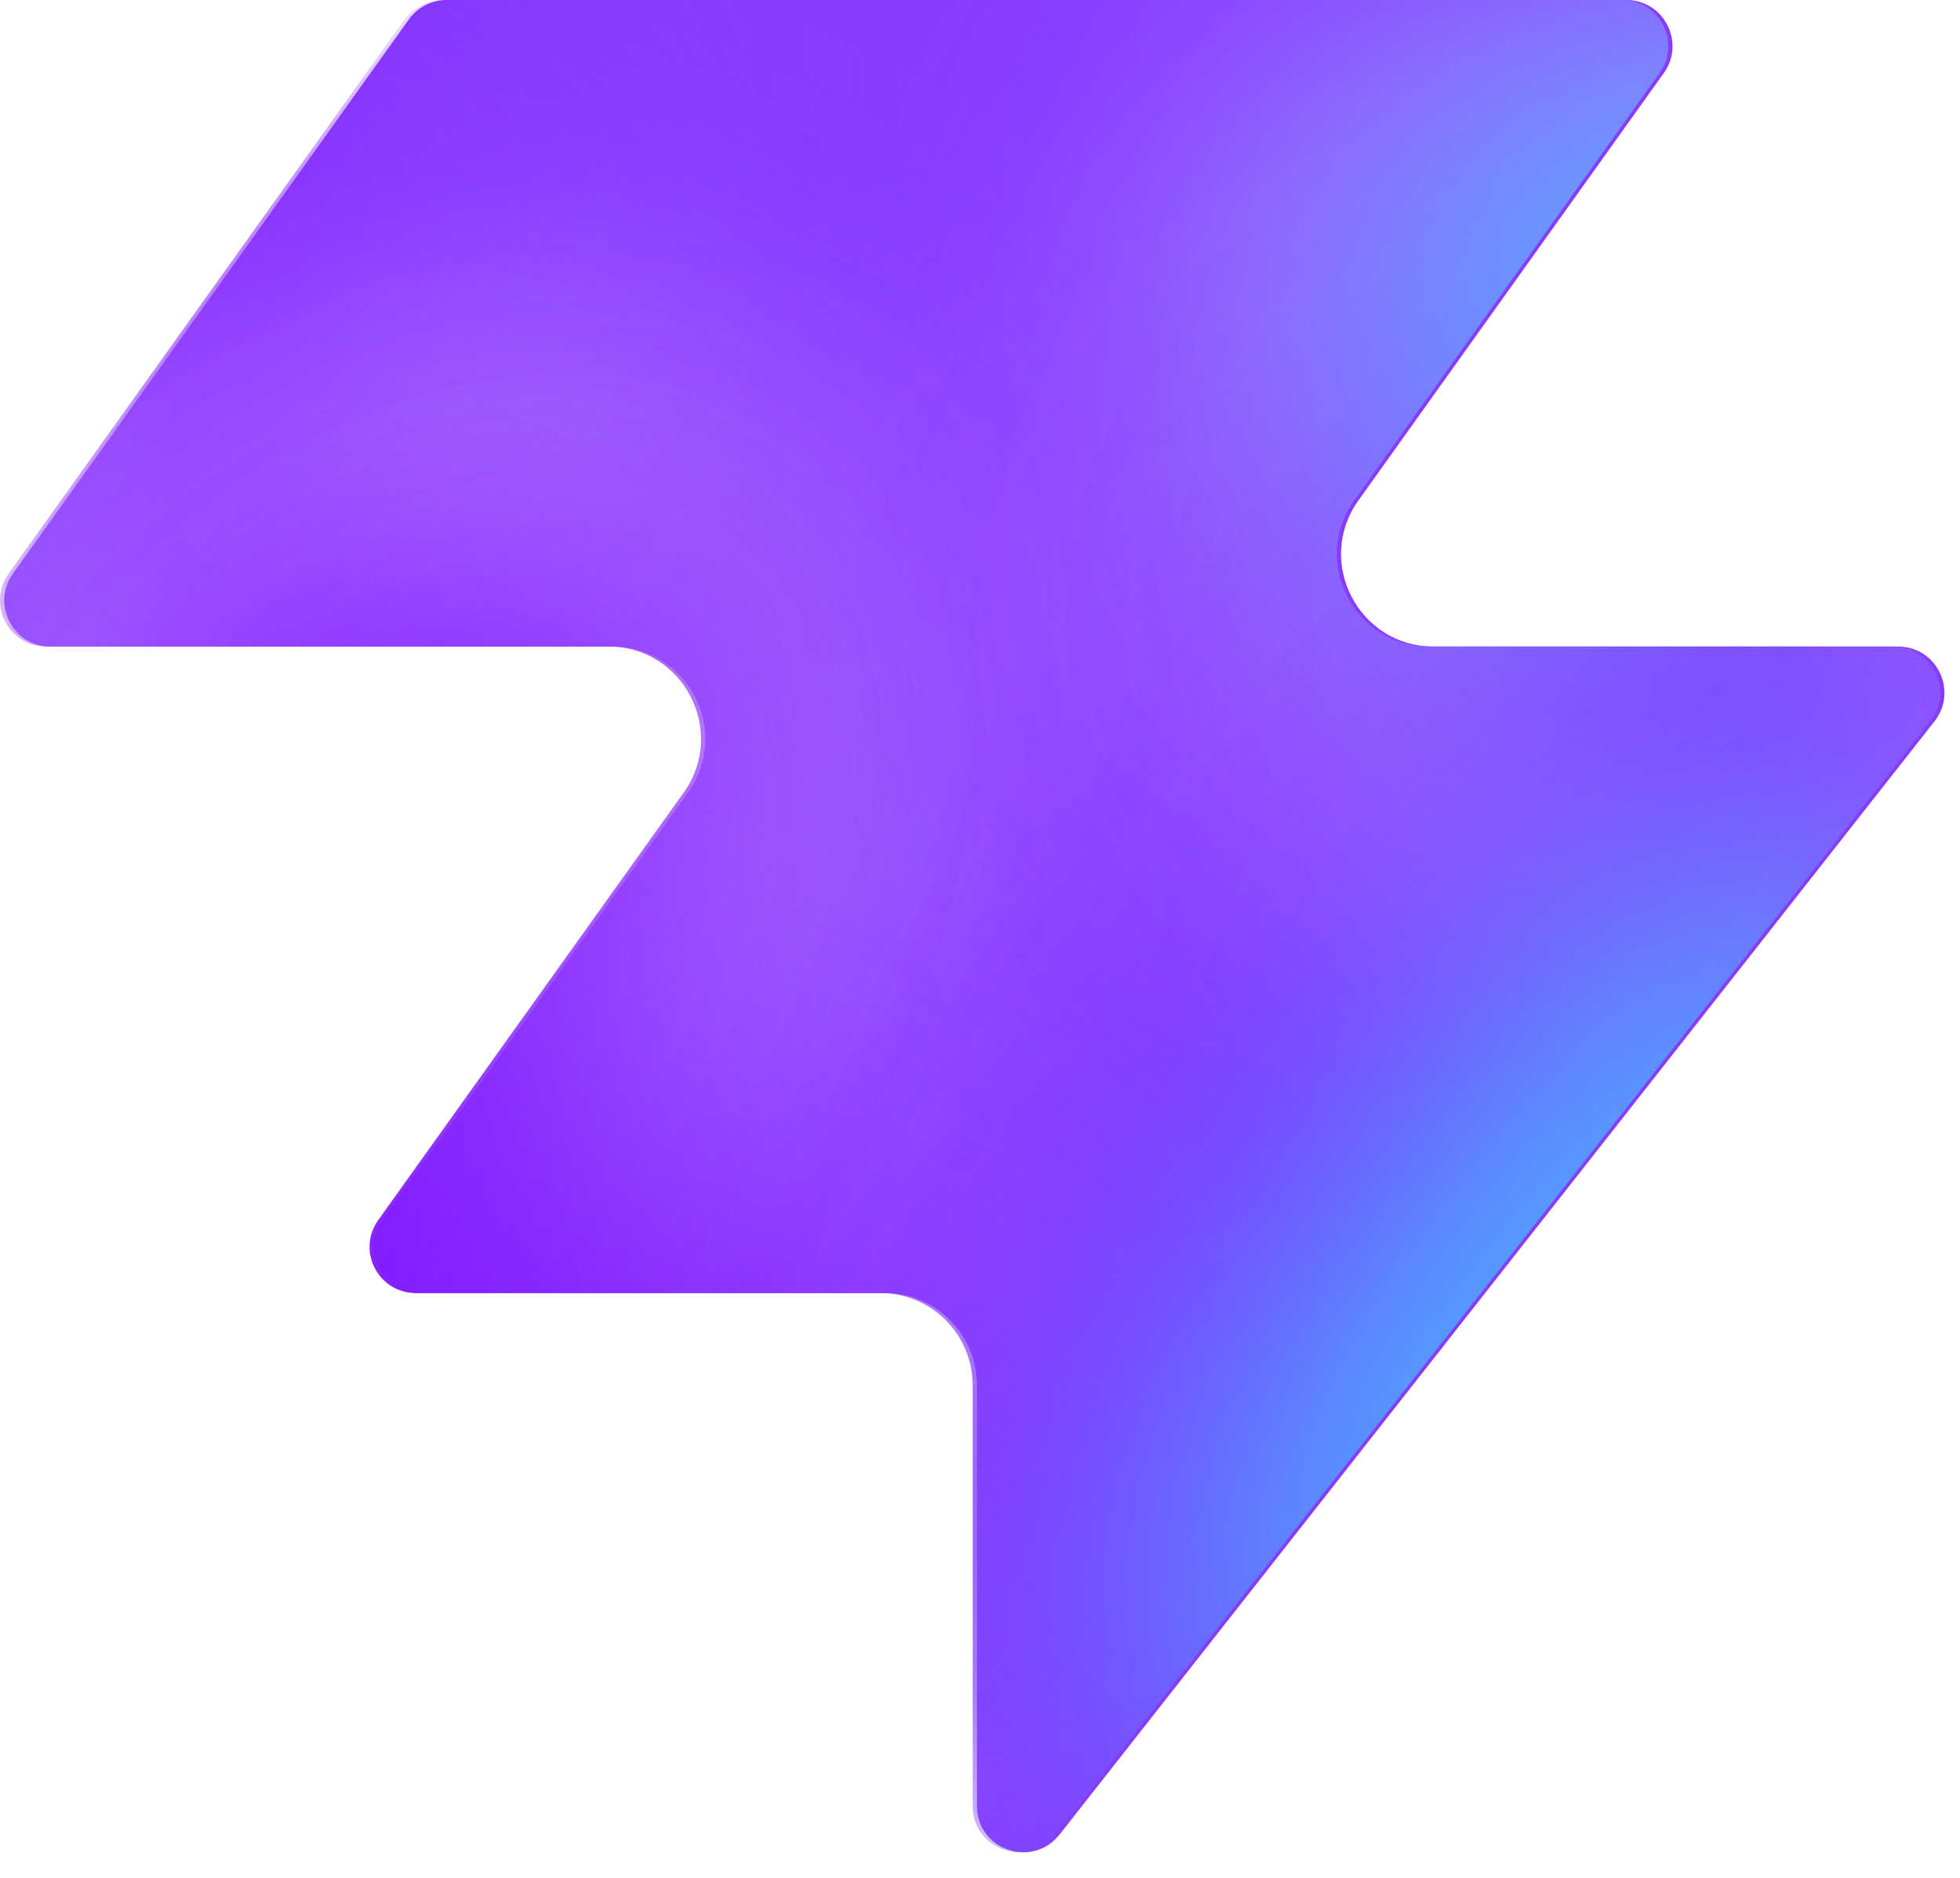
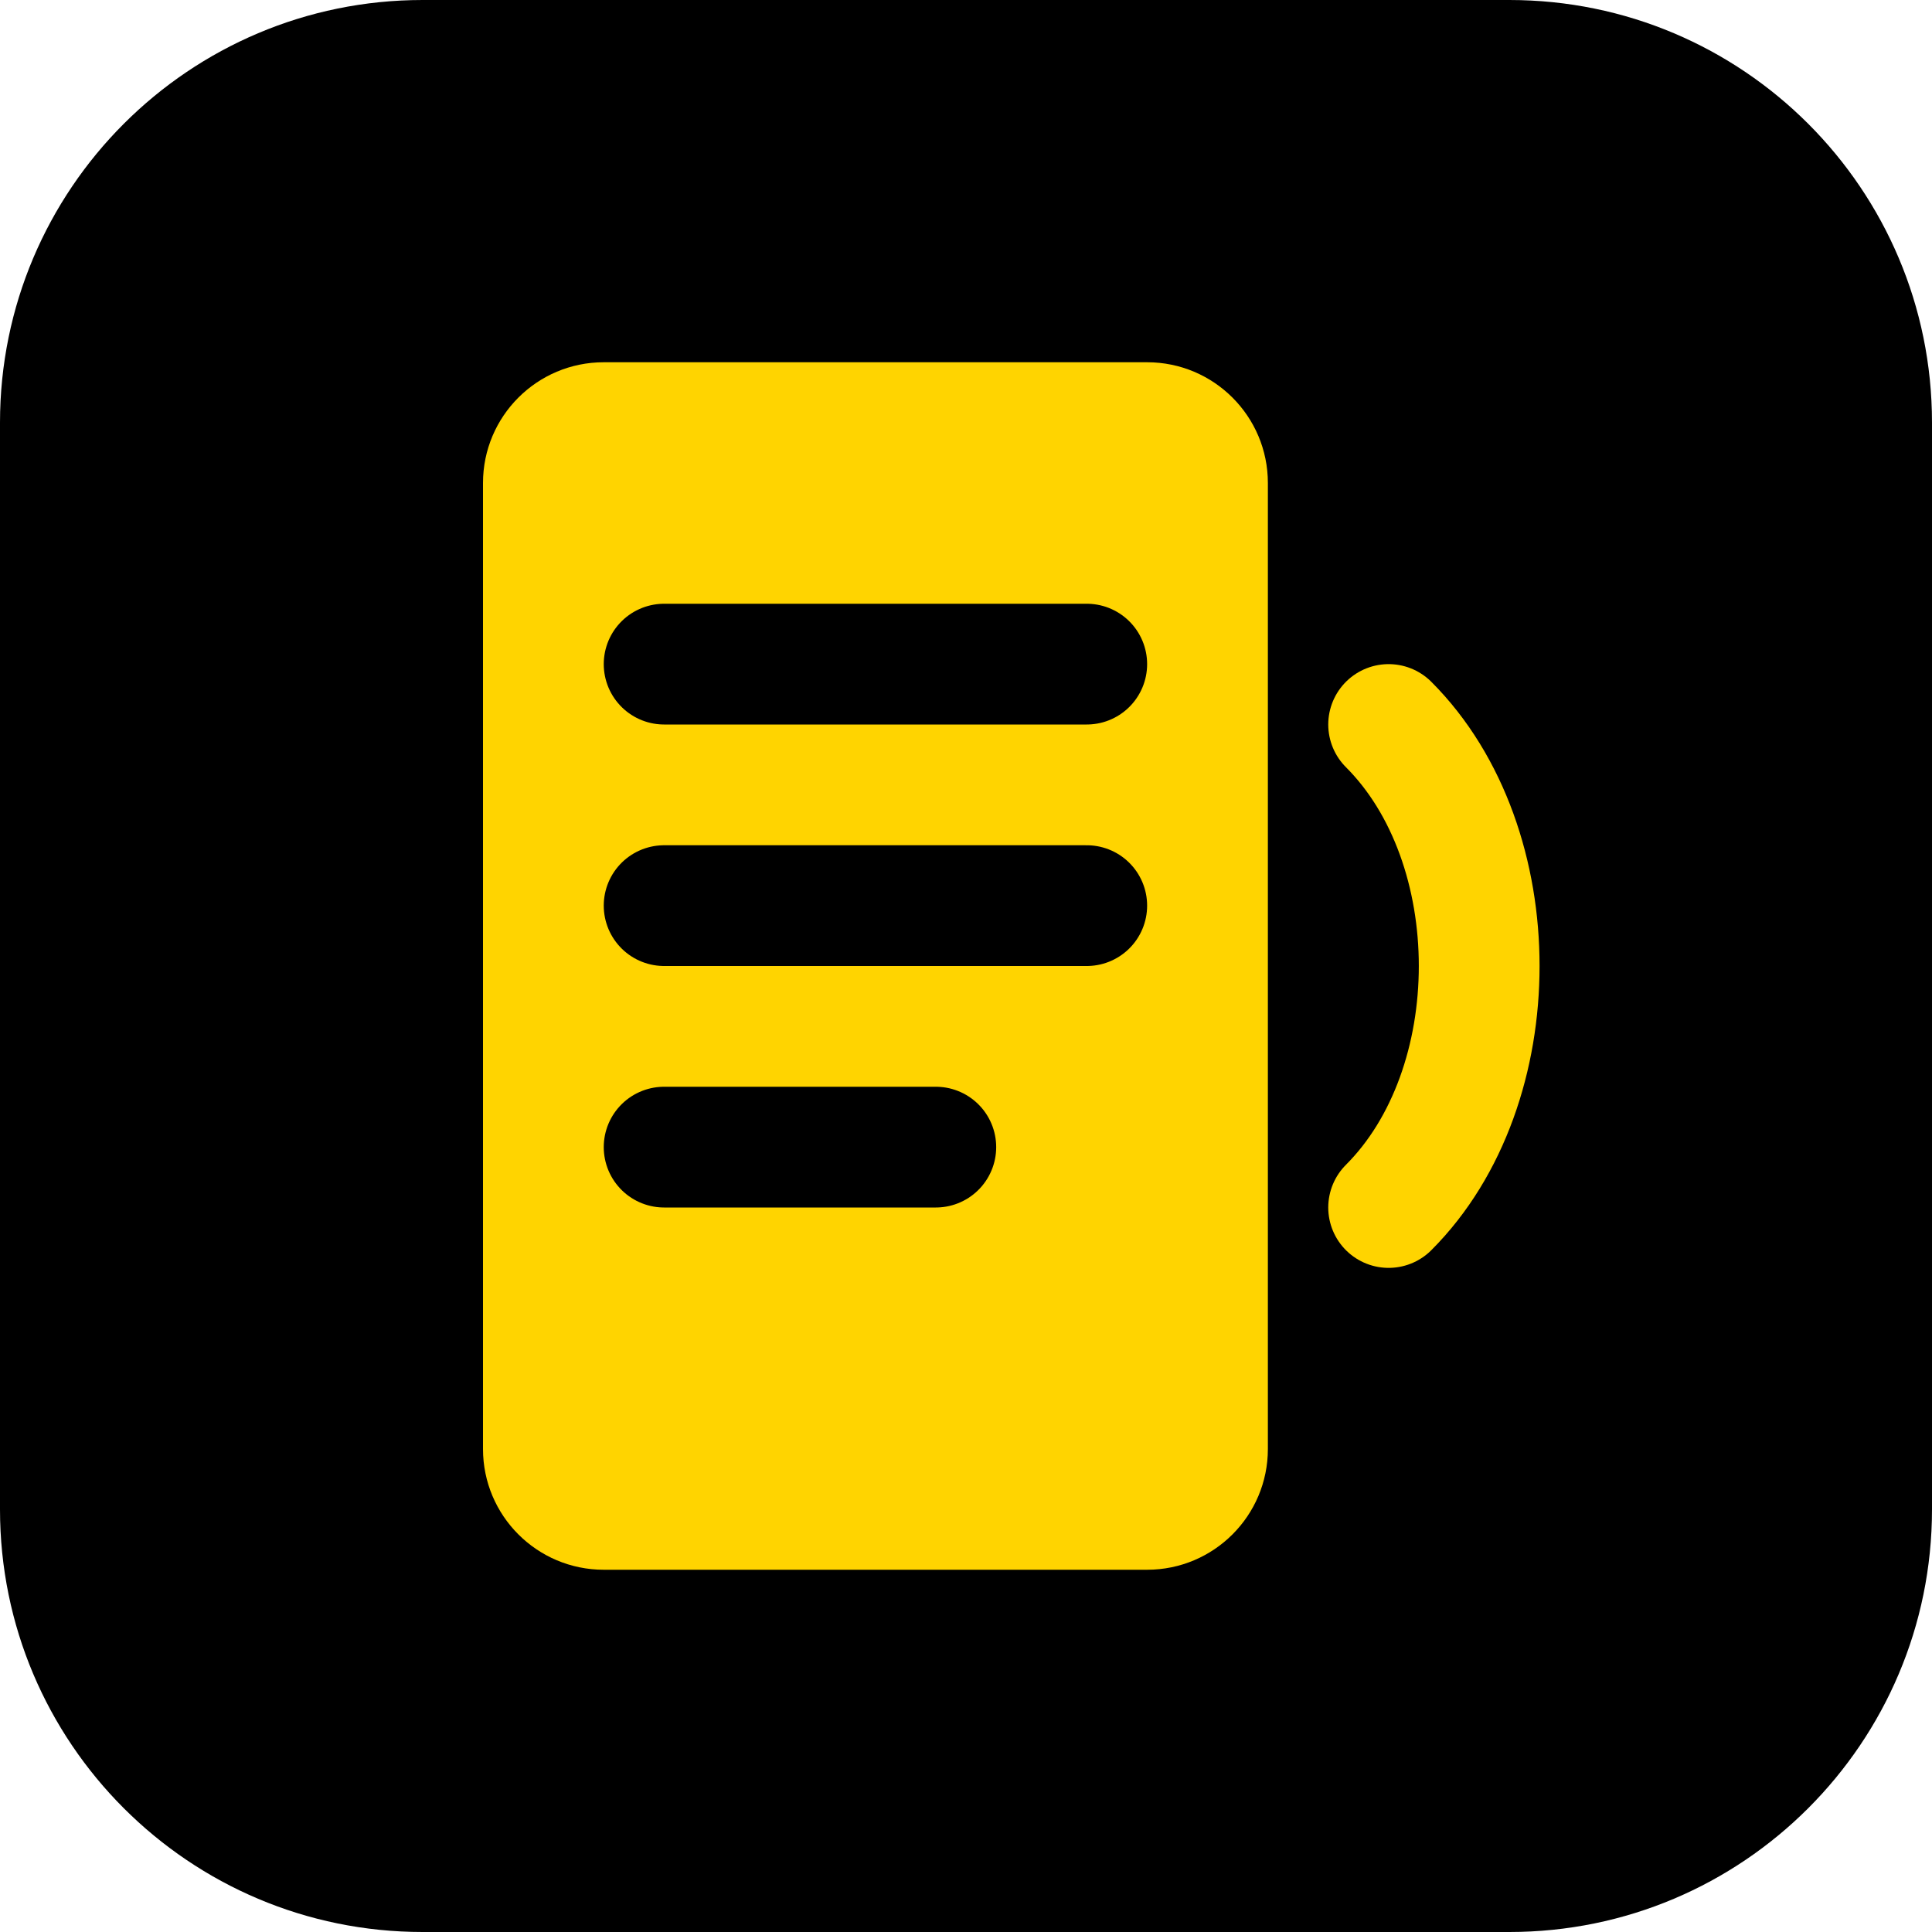
- <svg xmlns="http://www.w3.org/2000/svg" width="48" height="46" fill="none" viewBox="0 0 48 46">
-   <path fill="#863bff" d="M25.946 44.938c-.664.845-2.021.375-2.021-.698V33.937a2.26 2.26 0 0 0-2.262-2.262H10.287c-.92 0-1.456-1.04-.92-1.788l7.48-10.471c1.07-1.497 0-3.578-1.842-3.578H1.237c-.92 0-1.456-1.04-.92-1.788L10.013.474c.214-.297.556-.474.92-.474h28.894c.92 0 1.456 1.04.92 1.788l-7.48 10.471c-1.07 1.498 0 3.579 1.842 3.579h11.377c.943 0 1.473 1.088.89 1.83L25.947 44.94z" style="fill:#863bff;fill:color(display-p3 .525 .23 1);fill-opacity:1" />
-   <mask id="a" width="48" height="46" x="0" y="0" maskUnits="userSpaceOnUse" style="mask-type:alpha">
-     <path fill="#000" d="M25.842 44.938c-.664.844-2.021.375-2.021-.698V33.937a2.26 2.26 0 0 0-2.262-2.262H10.183c-.92 0-1.456-1.04-.92-1.788l7.48-10.471c1.07-1.498 0-3.579-1.842-3.579H1.133c-.92 0-1.456-1.04-.92-1.787L9.91.473c.214-.297.556-.474.92-.474h28.894c.92 0 1.456 1.04.92 1.788l-7.48 10.471c-1.07 1.498 0 3.578 1.842 3.578h11.377c.943 0 1.473 1.088.89 1.832L25.843 44.94z" style="fill:#000;fill-opacity:1" />
-   </mask>
-   <g mask="url(#a)">
-     <g filter="url(#b)">
-       <ellipse cx="5.508" cy="14.704" fill="#ede6ff" rx="5.508" ry="14.704" style="fill:#ede6ff;fill:color(display-p3 .927 .903 1);fill-opacity:1" transform="matrix(.00324 1 1 -.00324 -4.47 31.516)" />
-     </g>
-     <g filter="url(#c)">
-       <ellipse cx="10.399" cy="29.851" fill="#ede6ff" rx="10.399" ry="29.851" style="fill:#ede6ff;fill:color(display-p3 .927 .903 1);fill-opacity:1" transform="matrix(.00324 1 1 -.00324 -39.328 7.883)" />
-     </g>
-     <g filter="url(#d)">
-       <ellipse cx="5.508" cy="30.487" fill="#7e14ff" rx="5.508" ry="30.487" style="fill:#7e14ff;fill:color(display-p3 .492 .077 1);fill-opacity:1" transform="rotate(89.814 -25.913 -14.639)scale(1 -1)" />
-     </g>
-     <g filter="url(#e)">
-       <ellipse cx="5.508" cy="30.599" fill="#7e14ff" rx="5.508" ry="30.599" style="fill:#7e14ff;fill:color(display-p3 .492 .077 1);fill-opacity:1" transform="rotate(89.814 -32.644 -3.334)scale(1 -1)" />
-     </g>
-     <g filter="url(#f)">
-       <ellipse cx="5.508" cy="30.599" fill="#7e14ff" rx="5.508" ry="30.599" style="fill:#7e14ff;fill:color(display-p3 .492 .077 1);fill-opacity:1" transform="matrix(.00324 1 1 -.00324 -34.34 30.47)" />
-     </g>
-     <g filter="url(#g)">
-       <ellipse cx="14.072" cy="22.078" fill="#ede6ff" rx="14.072" ry="22.078" style="fill:#ede6ff;fill:color(display-p3 .927 .903 1);fill-opacity:1" transform="rotate(93.35 24.506 48.493)scale(-1 1)" />
-     </g>
-     <g filter="url(#h)">
-       <ellipse cx="3.47" cy="21.501" fill="#7e14ff" rx="3.47" ry="21.501" style="fill:#7e14ff;fill:color(display-p3 .492 .077 1);fill-opacity:1" transform="rotate(89.009 28.708 47.59)scale(-1 1)" />
-     </g>
-     <g filter="url(#i)">
-       <ellipse cx="3.47" cy="21.501" fill="#7e14ff" rx="3.47" ry="21.501" style="fill:#7e14ff;fill:color(display-p3 .492 .077 1);fill-opacity:1" transform="rotate(89.009 28.708 47.59)scale(-1 1)" />
-     </g>
-     <g filter="url(#j)">
-       <ellipse cx=".387" cy="8.972" fill="#7e14ff" rx="4.407" ry="29.108" style="fill:#7e14ff;fill:color(display-p3 .492 .077 1);fill-opacity:1" transform="rotate(39.51 .387 8.972)" />
-     </g>
-     <g filter="url(#k)">
-       <ellipse cx="47.523" cy="-6.092" fill="#7e14ff" rx="4.407" ry="29.108" style="fill:#7e14ff;fill:color(display-p3 .492 .077 1);fill-opacity:1" transform="rotate(37.892 47.523 -6.092)" />
-     </g>
-     <g filter="url(#l)">
-       <ellipse cx="41.412" cy="6.333" fill="#47bfff" rx="5.971" ry="9.665" style="fill:#47bfff;fill:color(display-p3 .28 .748 1);fill-opacity:1" transform="rotate(37.892 41.412 6.333)" />
-     </g>
-     <g filter="url(#m)">
-       <ellipse cx="-1.879" cy="38.332" fill="#7e14ff" rx="4.407" ry="29.108" style="fill:#7e14ff;fill:color(display-p3 .492 .077 1);fill-opacity:1" transform="rotate(37.892 -1.88 38.332)" />
-     </g>
-     <g filter="url(#n)">
-       <ellipse cx="-1.879" cy="38.332" fill="#7e14ff" rx="4.407" ry="29.108" style="fill:#7e14ff;fill:color(display-p3 .492 .077 1);fill-opacity:1" transform="rotate(37.892 -1.88 38.332)" />
-     </g>
-     <g filter="url(#o)">
-       <ellipse cx="35.651" cy="29.907" fill="#7e14ff" rx="4.407" ry="29.108" style="fill:#7e14ff;fill:color(display-p3 .492 .077 1);fill-opacity:1" transform="rotate(37.892 35.651 29.907)" />
-     </g>
-     <g filter="url(#p)">
-       <ellipse cx="38.418" cy="32.4" fill="#47bfff" rx="5.971" ry="15.297" style="fill:#47bfff;fill:color(display-p3 .28 .748 1);fill-opacity:1" transform="rotate(37.892 38.418 32.4)" />
-     </g>
-   </g>
-   <defs>
-     <filter id="b" width="60.045" height="41.654" x="-19.77" y="16.149" color-interpolation-filters="sRGB" filterUnits="userSpaceOnUse">
-       <feFlood flood-opacity="0" result="BackgroundImageFix" />
-       <feBlend in="SourceGraphic" in2="BackgroundImageFix" result="shape" />
-       <feGaussianBlur result="effect1_foregroundBlur_2002_17158" stdDeviation="7.659" />
-     </filter>
-     <filter id="c" width="90.34" height="51.437" x="-54.613" y="-7.533" color-interpolation-filters="sRGB" filterUnits="userSpaceOnUse">
-       <feFlood flood-opacity="0" result="BackgroundImageFix" />
-       <feBlend in="SourceGraphic" in2="BackgroundImageFix" result="shape" />
-       <feGaussianBlur result="effect1_foregroundBlur_2002_17158" stdDeviation="7.659" />
-     </filter>
-     <filter id="d" width="79.355" height="29.4" x="-49.64" y="2.03" color-interpolation-filters="sRGB" filterUnits="userSpaceOnUse">
-       <feFlood flood-opacity="0" result="BackgroundImageFix" />
-       <feBlend in="SourceGraphic" in2="BackgroundImageFix" result="shape" />
-       <feGaussianBlur result="effect1_foregroundBlur_2002_17158" stdDeviation="4.596" />
-     </filter>
-     <filter id="e" width="79.579" height="29.4" x="-45.045" y="20.029" color-interpolation-filters="sRGB" filterUnits="userSpaceOnUse">
-       <feFlood flood-opacity="0" result="BackgroundImageFix" />
-       <feBlend in="SourceGraphic" in2="BackgroundImageFix" result="shape" />
-       <feGaussianBlur result="effect1_foregroundBlur_2002_17158" stdDeviation="4.596" />
-     </filter>
-     <filter id="f" width="79.579" height="29.4" x="-43.513" y="21.178" color-interpolation-filters="sRGB" filterUnits="userSpaceOnUse">
-       <feFlood flood-opacity="0" result="BackgroundImageFix" />
-       <feBlend in="SourceGraphic" in2="BackgroundImageFix" result="shape" />
-       <feGaussianBlur result="effect1_foregroundBlur_2002_17158" stdDeviation="4.596" />
-     </filter>
-     <filter id="g" width="74.749" height="58.852" x="15.756" y="-17.901" color-interpolation-filters="sRGB" filterUnits="userSpaceOnUse">
-       <feFlood flood-opacity="0" result="BackgroundImageFix" />
-       <feBlend in="SourceGraphic" in2="BackgroundImageFix" result="shape" />
-       <feGaussianBlur result="effect1_foregroundBlur_2002_17158" stdDeviation="7.659" />
-     </filter>
-     <filter id="h" width="61.377" height="25.362" x="23.548" y="2.284" color-interpolation-filters="sRGB" filterUnits="userSpaceOnUse">
-       <feFlood flood-opacity="0" result="BackgroundImageFix" />
-       <feBlend in="SourceGraphic" in2="BackgroundImageFix" result="shape" />
-       <feGaussianBlur result="effect1_foregroundBlur_2002_17158" stdDeviation="4.596" />
-     </filter>
-     <filter id="i" width="61.377" height="25.362" x="23.548" y="2.284" color-interpolation-filters="sRGB" filterUnits="userSpaceOnUse">
-       <feFlood flood-opacity="0" result="BackgroundImageFix" />
-       <feBlend in="SourceGraphic" in2="BackgroundImageFix" result="shape" />
-       <feGaussianBlur result="effect1_foregroundBlur_2002_17158" stdDeviation="4.596" />
-     </filter>
-     <filter id="j" width="56.045" height="63.649" x="-27.636" y="-22.853" color-interpolation-filters="sRGB" filterUnits="userSpaceOnUse">
-       <feFlood flood-opacity="0" result="BackgroundImageFix" />
-       <feBlend in="SourceGraphic" in2="BackgroundImageFix" result="shape" />
-       <feGaussianBlur result="effect1_foregroundBlur_2002_17158" stdDeviation="4.596" />
-     </filter>
-     <filter id="k" width="54.814" height="64.646" x="20.116" y="-38.415" color-interpolation-filters="sRGB" filterUnits="userSpaceOnUse">
-       <feFlood flood-opacity="0" result="BackgroundImageFix" />
-       <feBlend in="SourceGraphic" in2="BackgroundImageFix" result="shape" />
-       <feGaussianBlur result="effect1_foregroundBlur_2002_17158" stdDeviation="4.596" />
-     </filter>
-     <filter id="l" width="33.541" height="35.313" x="24.641" y="-11.323" color-interpolation-filters="sRGB" filterUnits="userSpaceOnUse">
-       <feFlood flood-opacity="0" result="BackgroundImageFix" />
-       <feBlend in="SourceGraphic" in2="BackgroundImageFix" result="shape" />
-       <feGaussianBlur result="effect1_foregroundBlur_2002_17158" stdDeviation="4.596" />
-     </filter>
-     <filter id="m" width="54.814" height="64.646" x="-29.286" y="6.009" color-interpolation-filters="sRGB" filterUnits="userSpaceOnUse">
-       <feFlood flood-opacity="0" result="BackgroundImageFix" />
-       <feBlend in="SourceGraphic" in2="BackgroundImageFix" result="shape" />
-       <feGaussianBlur result="effect1_foregroundBlur_2002_17158" stdDeviation="4.596" />
-     </filter>
-     <filter id="n" width="54.814" height="64.646" x="-29.286" y="6.009" color-interpolation-filters="sRGB" filterUnits="userSpaceOnUse">
-       <feFlood flood-opacity="0" result="BackgroundImageFix" />
-       <feBlend in="SourceGraphic" in2="BackgroundImageFix" result="shape" />
-       <feGaussianBlur result="effect1_foregroundBlur_2002_17158" stdDeviation="4.596" />
-     </filter>
-     <filter id="o" width="54.814" height="64.646" x="8.244" y="-2.416" color-interpolation-filters="sRGB" filterUnits="userSpaceOnUse">
-       <feFlood flood-opacity="0" result="BackgroundImageFix" />
-       <feBlend in="SourceGraphic" in2="BackgroundImageFix" result="shape" />
-       <feGaussianBlur result="effect1_foregroundBlur_2002_17158" stdDeviation="4.596" />
-     </filter>
-     <filter id="p" width="39.409" height="43.623" x="18.713" y="10.588" color-interpolation-filters="sRGB" filterUnits="userSpaceOnUse">
-       <feFlood flood-opacity="0" result="BackgroundImageFix" />
-       <feBlend in="SourceGraphic" in2="BackgroundImageFix" result="shape" />
-       <feGaussianBlur result="effect1_foregroundBlur_2002_17158" stdDeviation="4.596" />
-     </filter>
-   </defs>
+ <svg xmlns="http://www.w3.org/2000/svg" viewBox="0 0 64 64">
+   <rect width="64" height="64" rx="14" fill="#000" />
+   <rect x="16" y="12" width="26" height="40" rx="4" fill="#ffd400" />
+   <path d="M22 22h14M22 30h14M22 38h9" stroke="#000" stroke-width="4" stroke-linecap="round" />
+   <path d="M46 24c4 4 4 12 0 16" stroke="#ffd400" stroke-width="4" fill="none" stroke-linecap="round" />
</svg>
